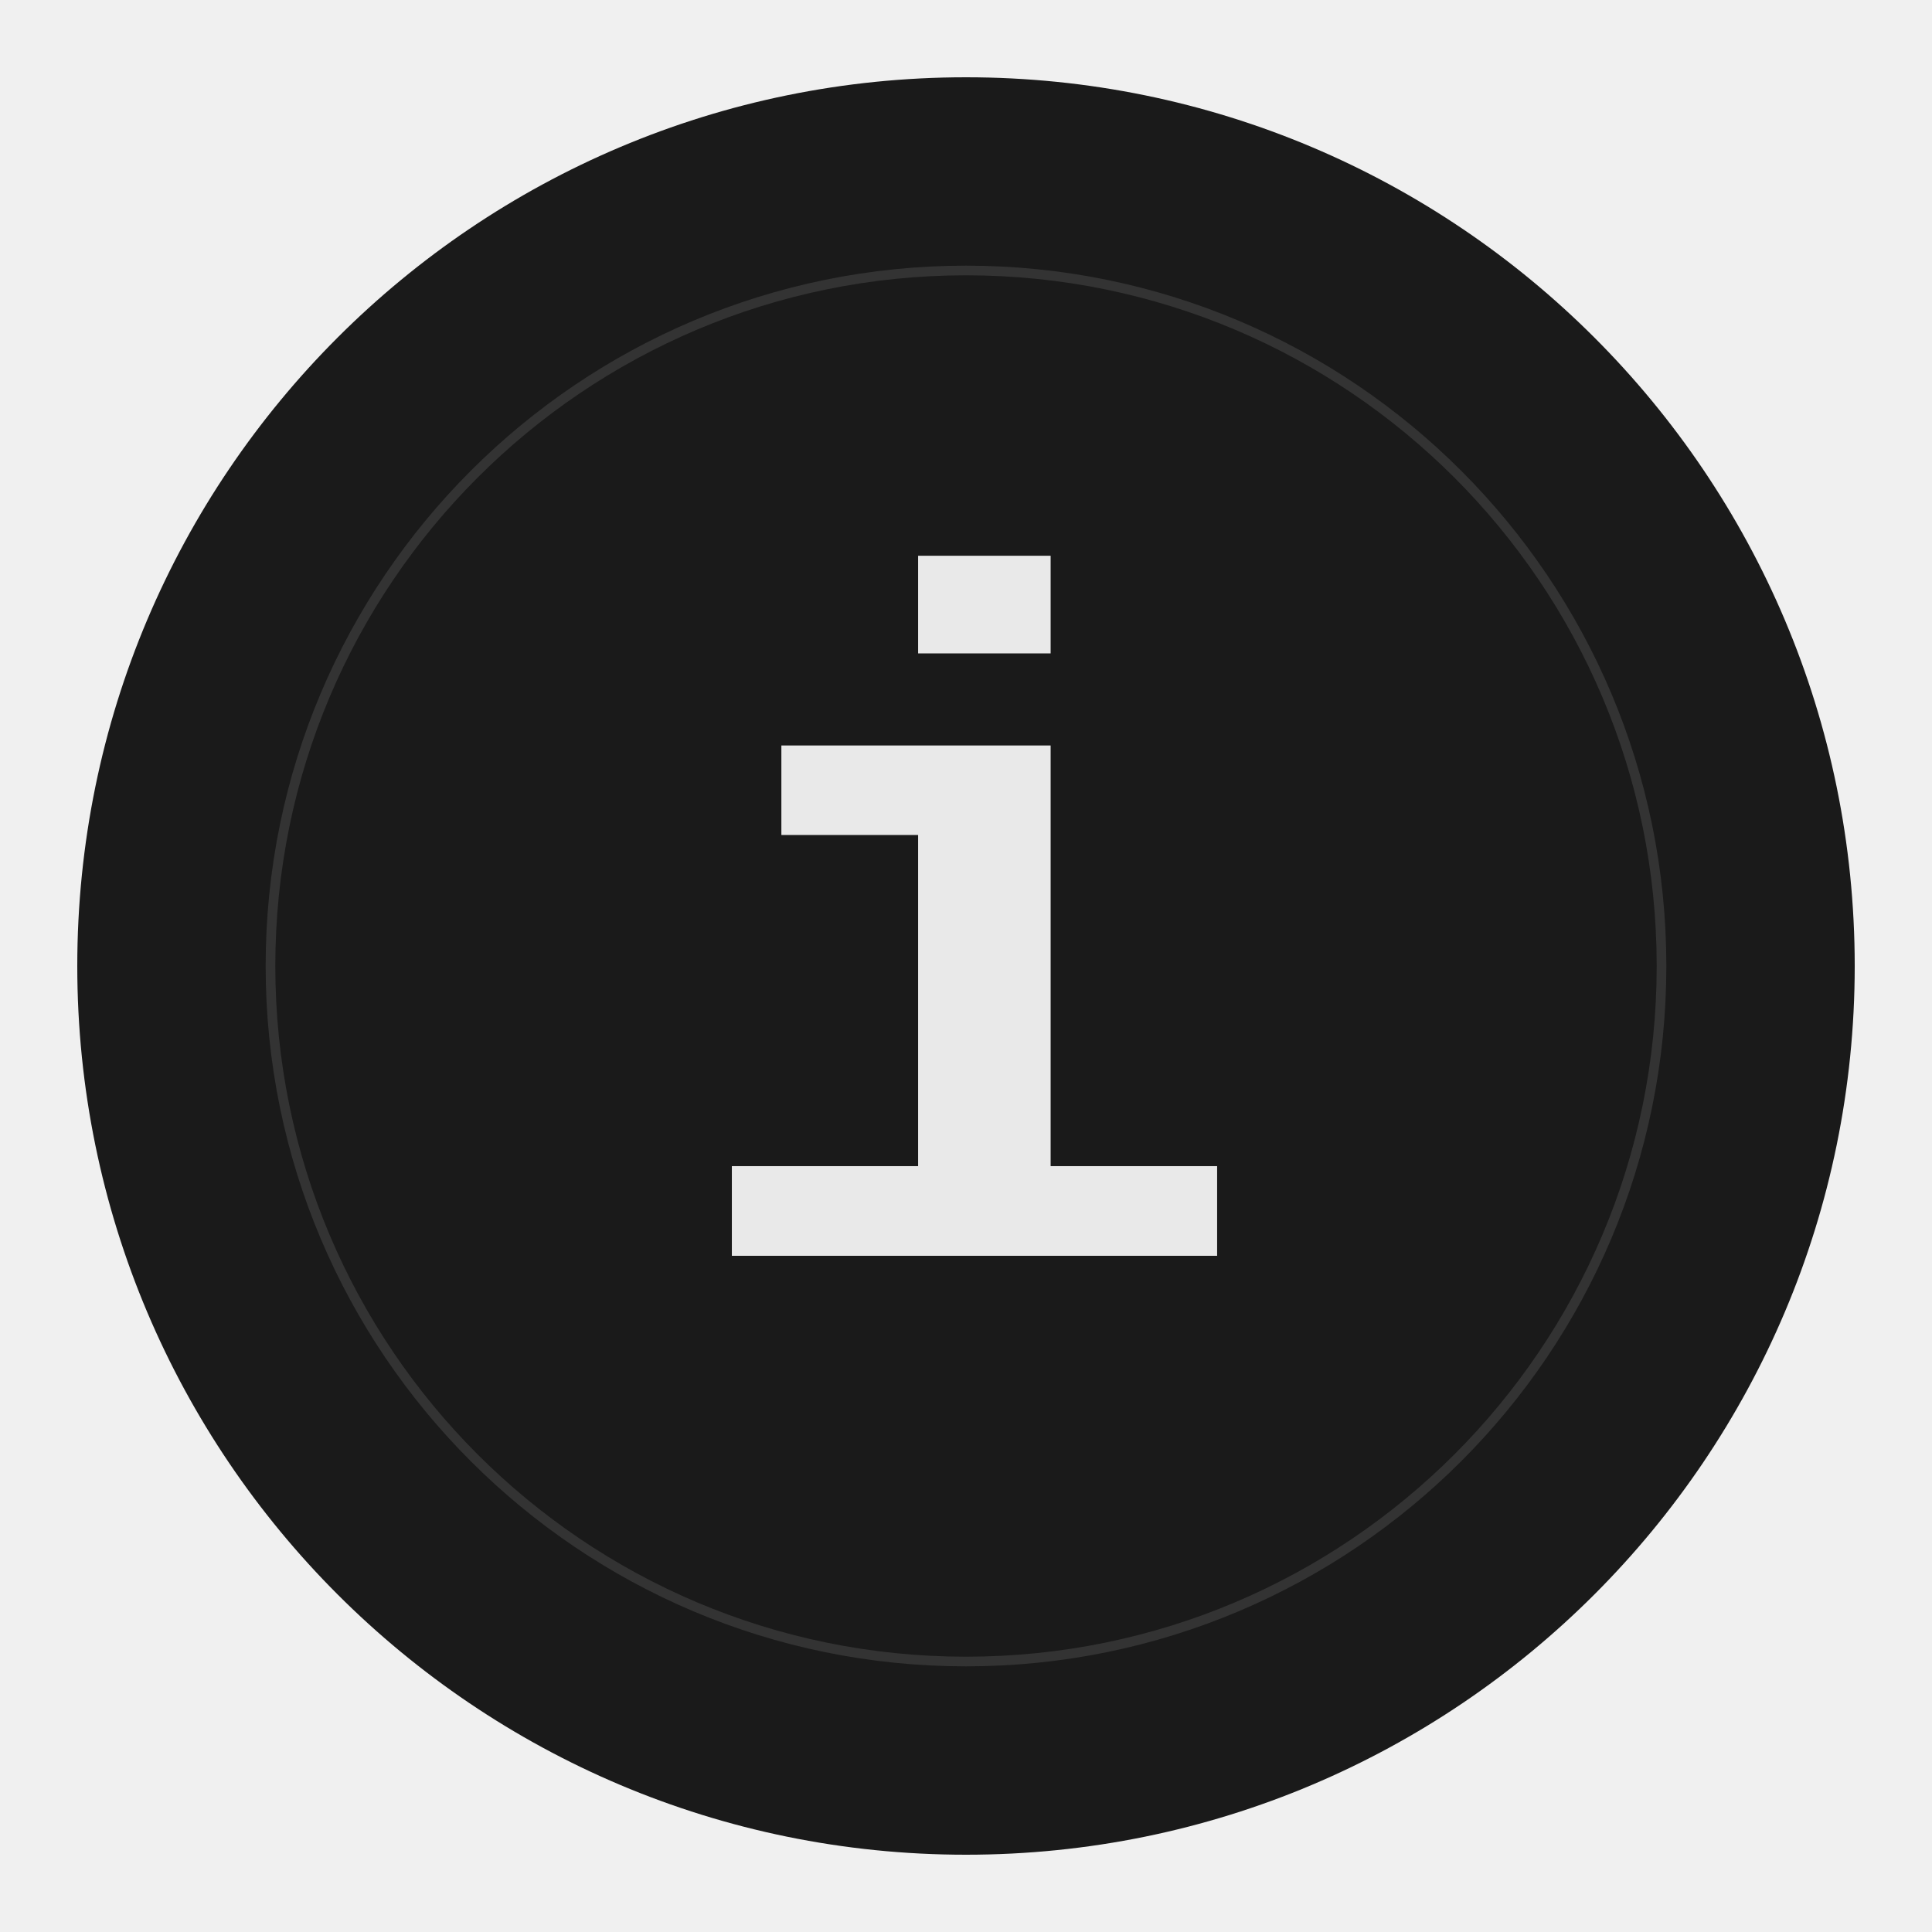
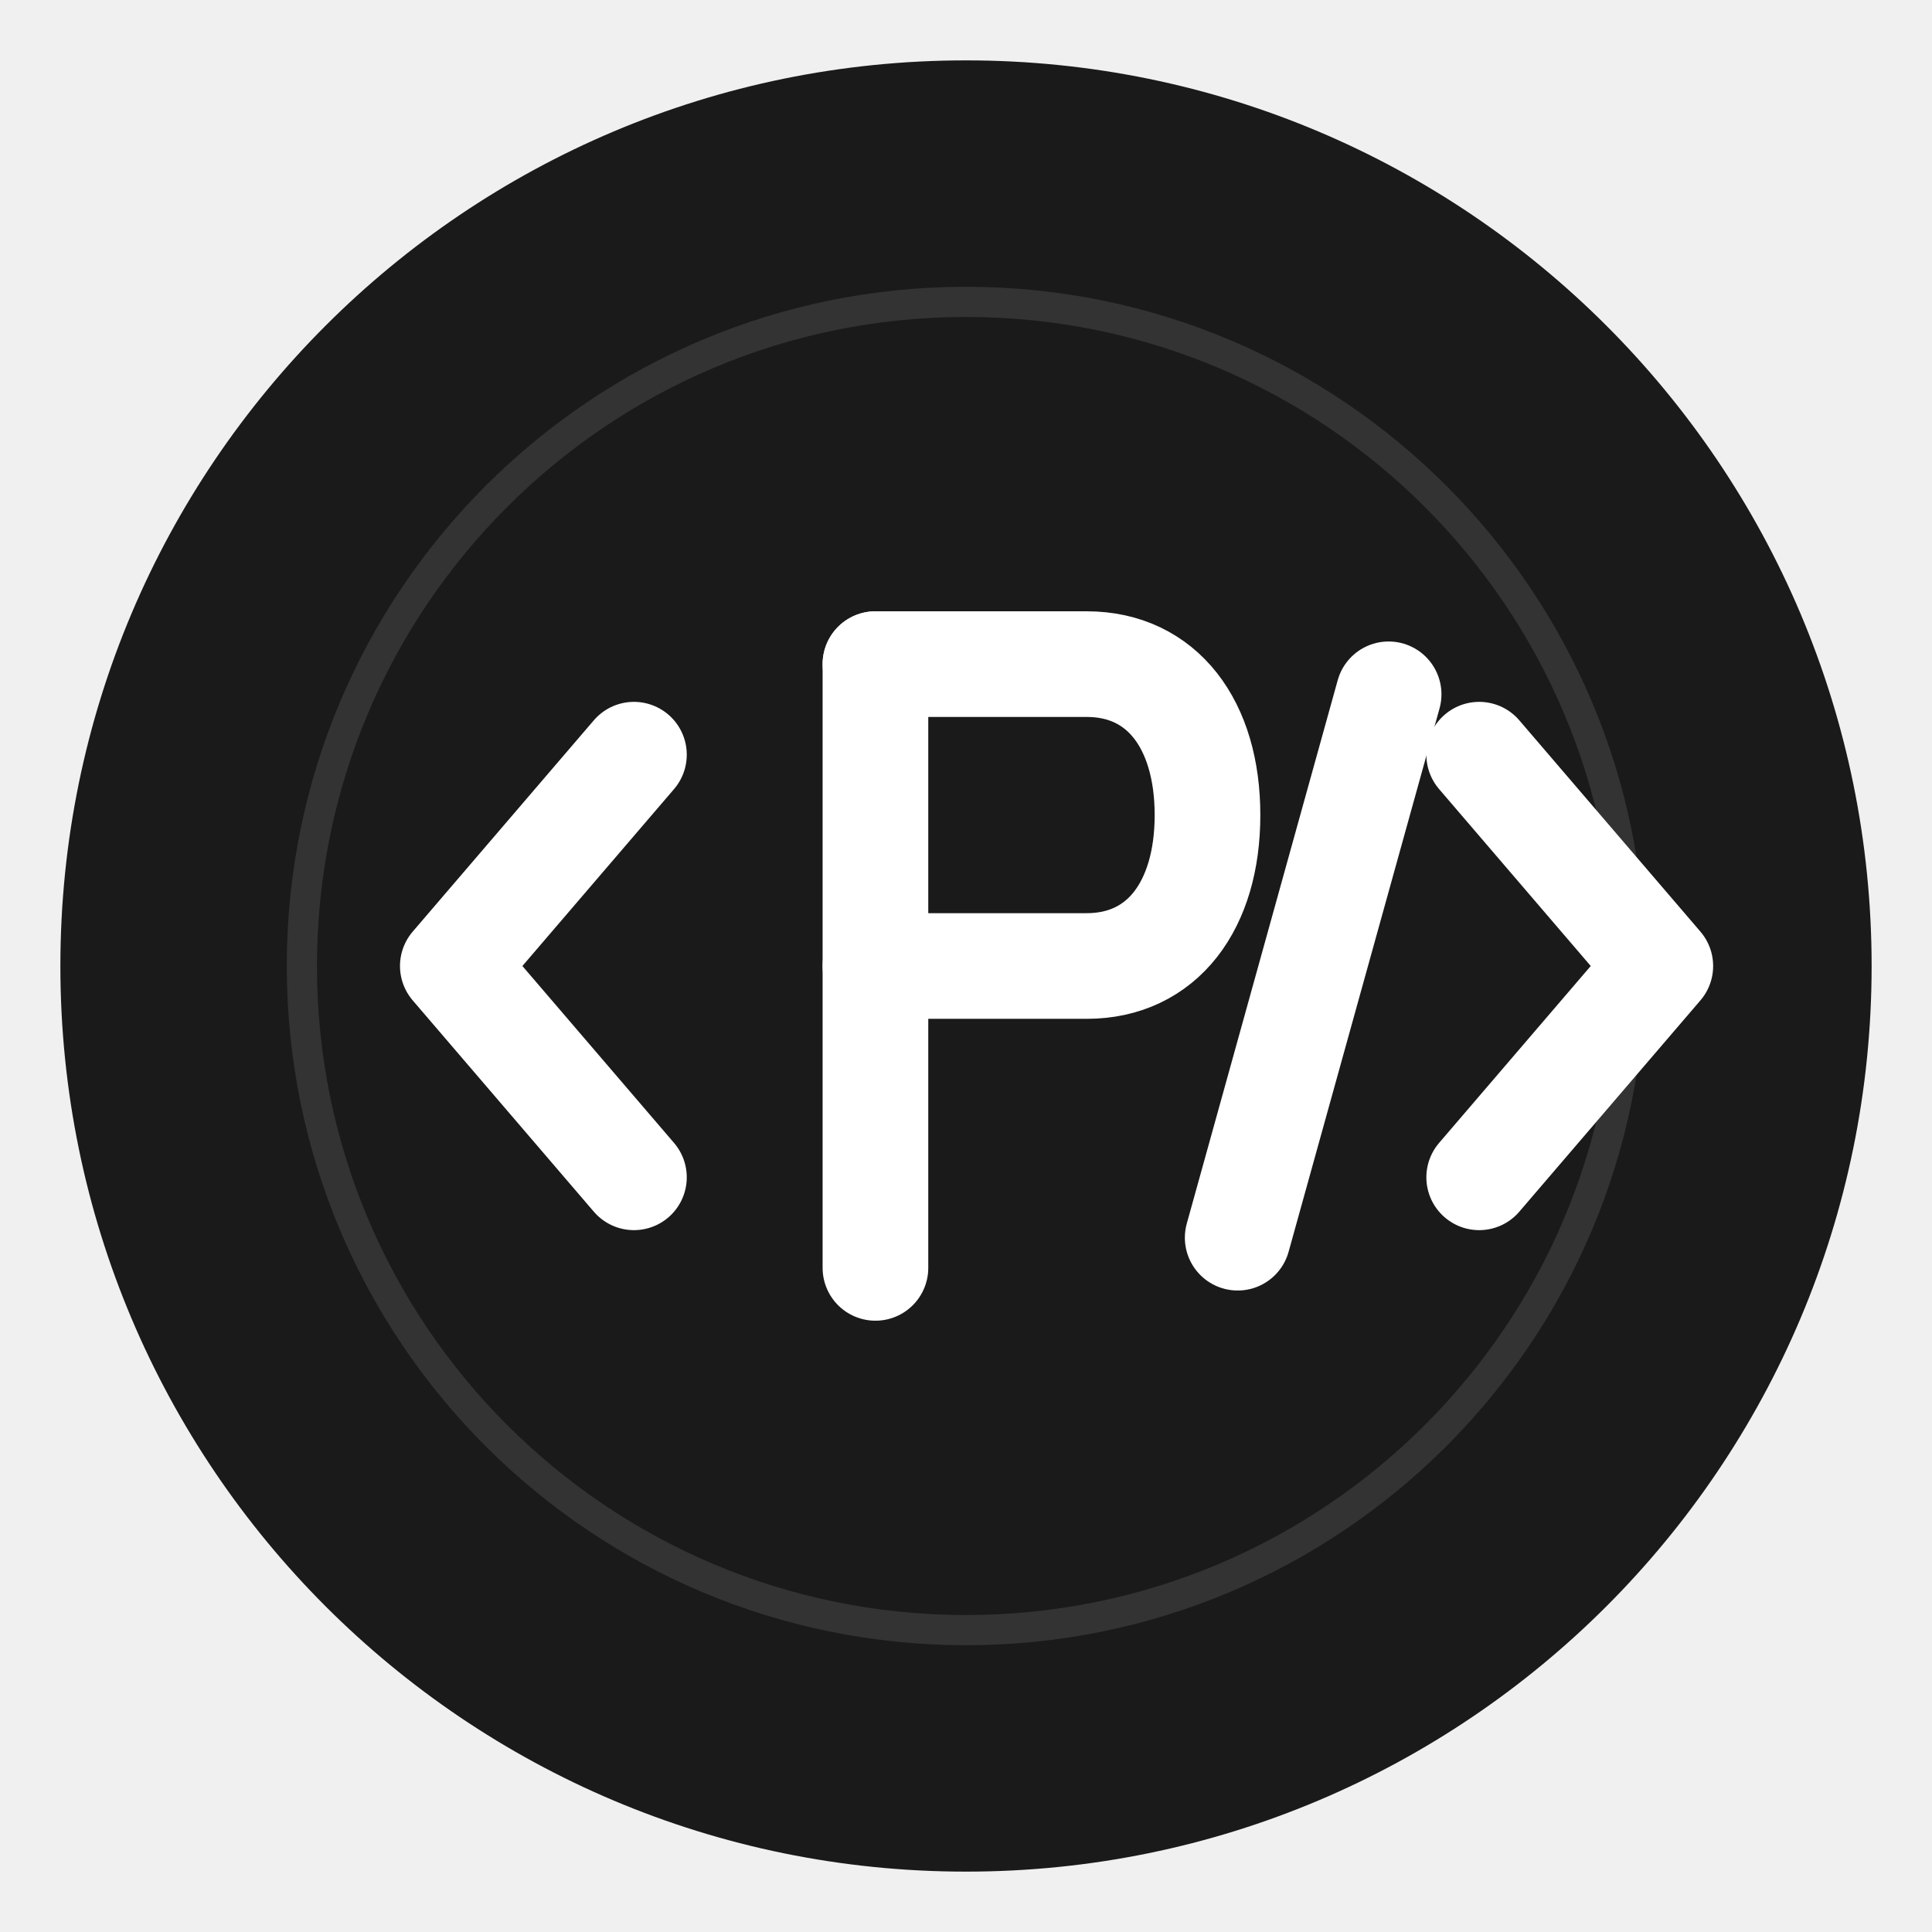
- <svg xmlns="http://www.w3.org/2000/svg" viewBox="0 0 200 200">
-   <circle cx="100" cy="100" r="92" fill="#1a1a1a" />
-   <circle cx="100" cy="100" r="72" fill="none" stroke="#333" stroke-width="1" />
-   <text x="100" y="130" text-anchor="middle" font-family="Courier New, monospace" font-size="100" font-weight="bold" fill="#fff" opacity="0.9">i</text>
+ <svg xmlns="http://www.w3.org/2000/svg" viewBox="0 0 128 128">
+   <circle cx="64" cy="64" r="60" fill="#1a1a1a" />
+   <circle cx="64" cy="64" r="44" fill="none" stroke="#333" stroke-width="2" />
+   <g fill="none" stroke="#fff" stroke-width="7" stroke-linecap="round" stroke-linejoin="round">
+     <path d="M42 50 L30 64 L42 78" />
+     <path d="M58 84V44" />
+     <path d="M58 44H72C77 44 80 48 80 54C80 60 77 64 72 64H58" />
+     <path d="M92 46L82 82" />
+     <path d="M98 50L110 64L98 78" />
+   </g>
</svg>
